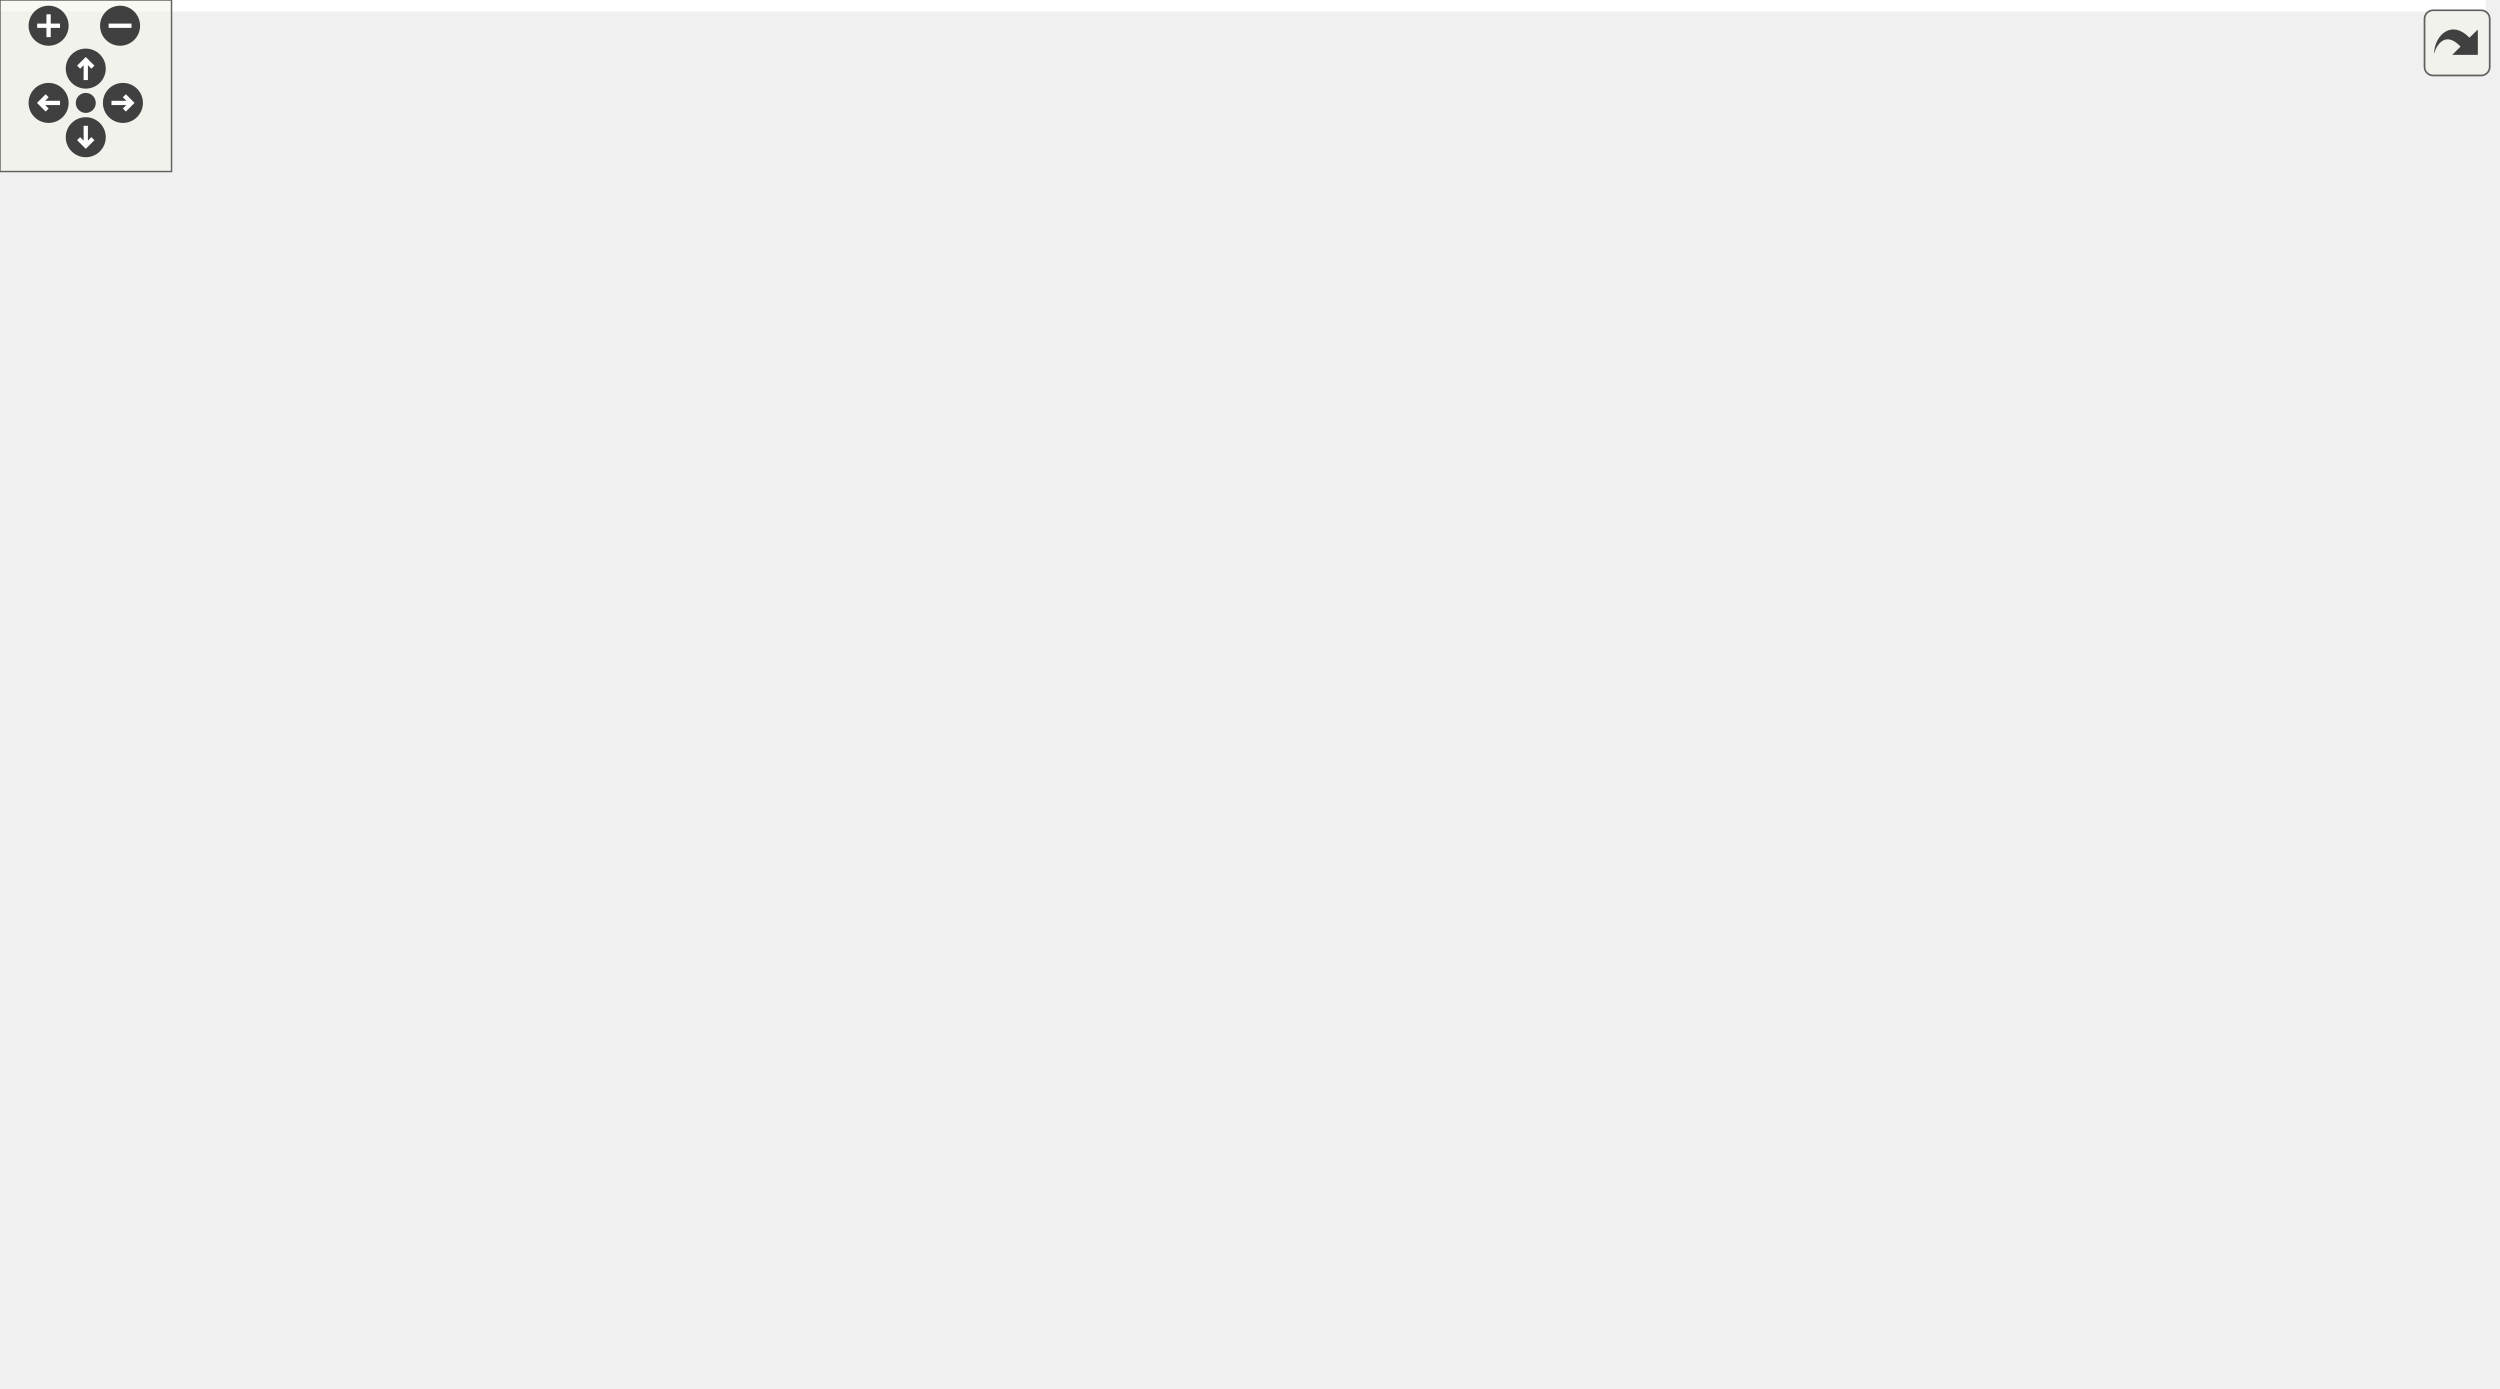
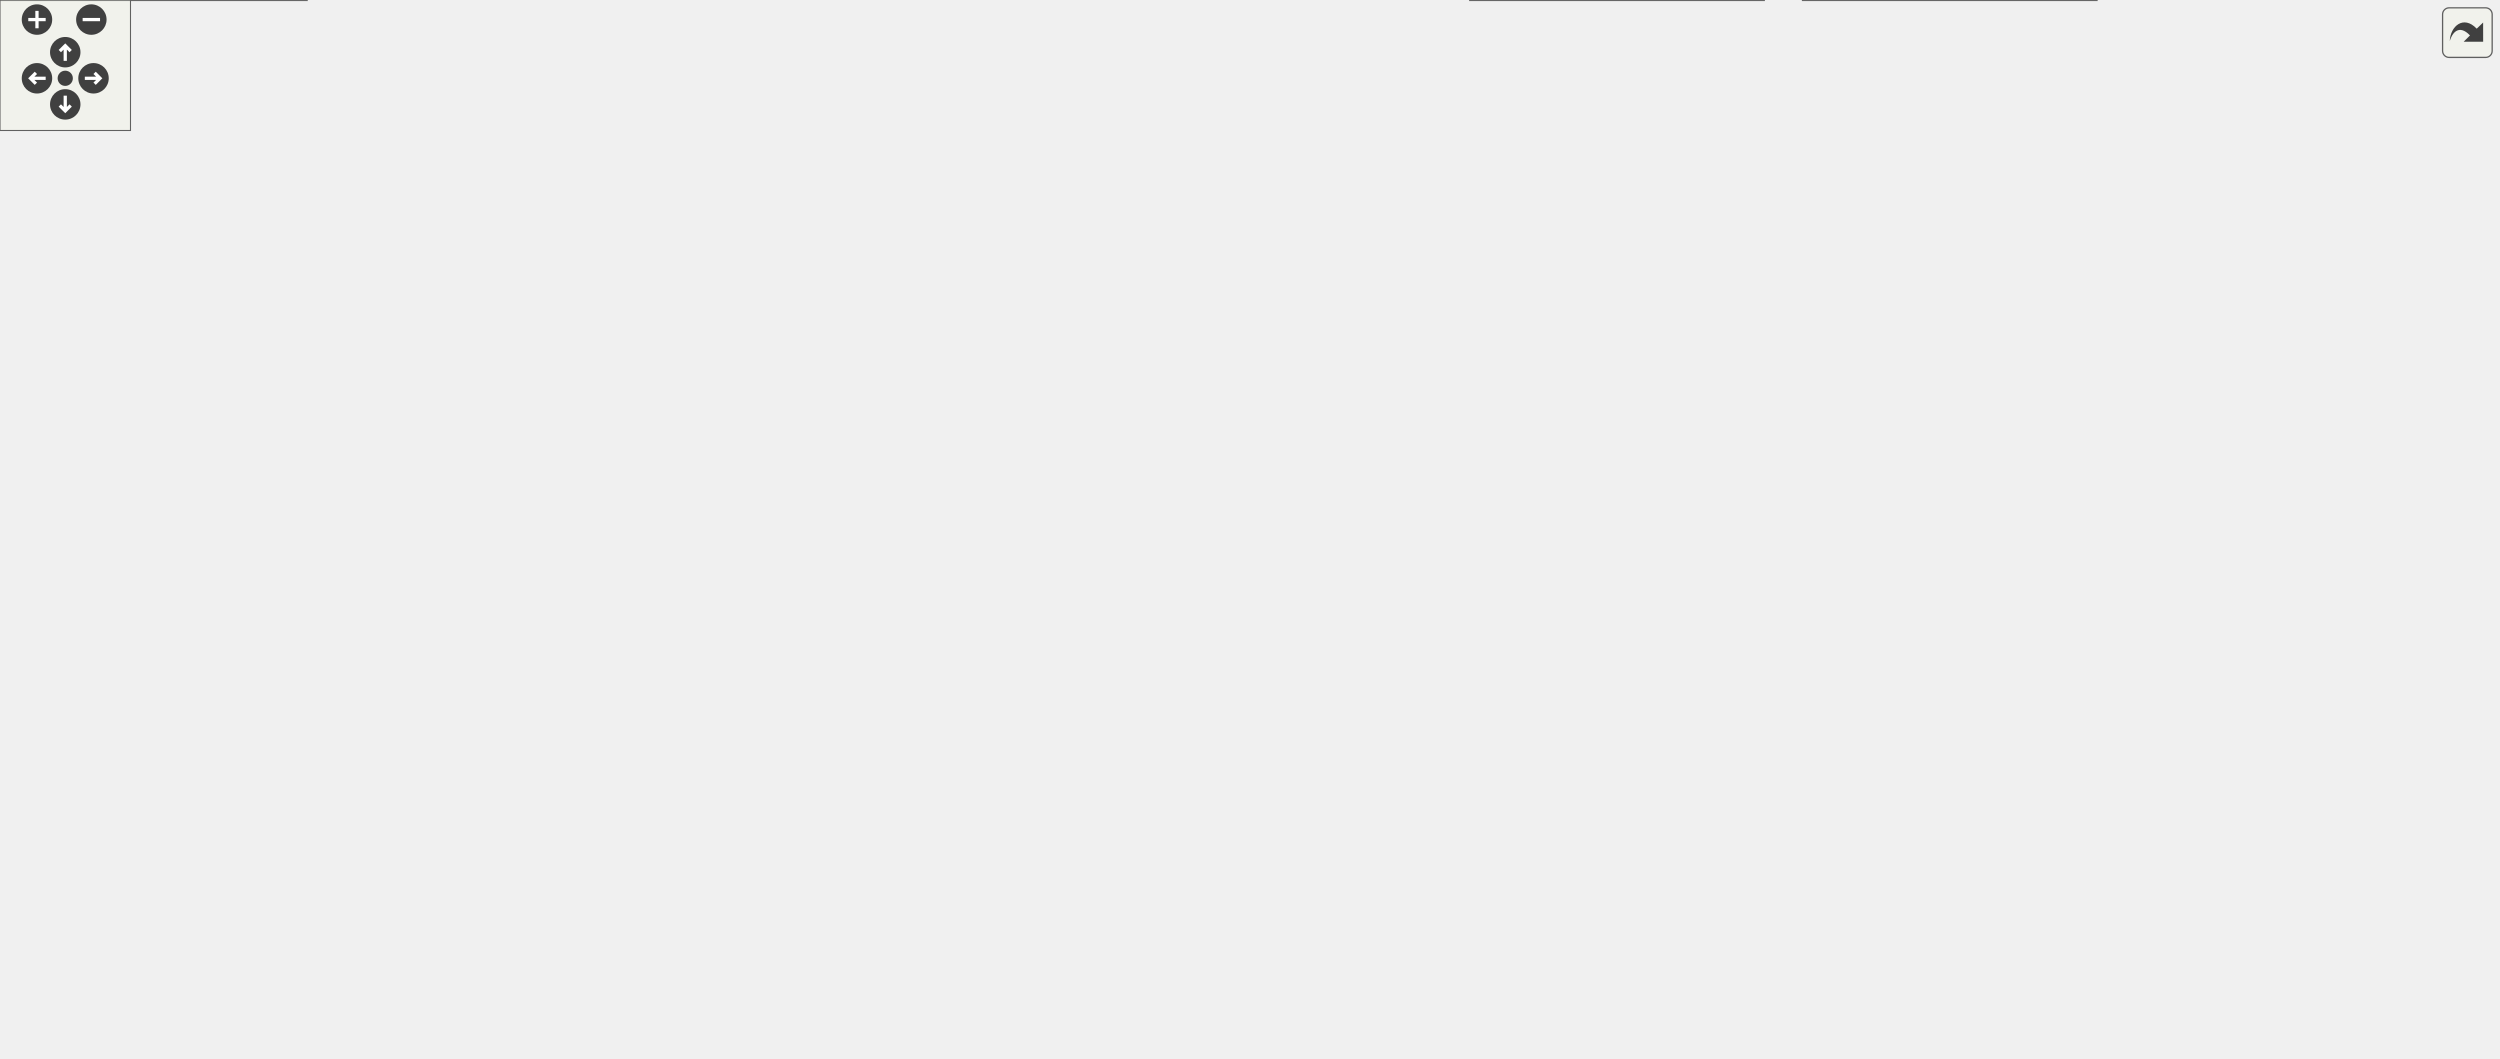
<svg xmlns="http://www.w3.org/2000/svg" xmlns:xlink="http://www.w3.org/1999/xlink" id="main" version="1.1" xml:space="preserve">
  <style type="text/css">
.edge:hover path { stroke: red; }
.edge:hover polygon { stroke: red; fill: red; }
</style>
  <defs>
    <circle id="rim" cx="0" cy="0" r="7" />
    <circle id="rim2" cx="0" cy="0" r="3.5" />
    <g id="zoomPlus">
      <use xlink:href="#rim" fill="#404040">
        <set attributeName="fill" to="#808080" begin="zoomplus.mouseover" end="zoomplus.mouseout" />
      </use>
      <path d="M-4,0h8M0,-4v8" fill="none" stroke="white" stroke-width="1.5" pointer-events="none" />
    </g>
    <g id="zoomMin">
      <use xlink:href="#rim" fill="#404040">
        <set attributeName="fill" to="#808080" begin="zoomminus.mouseover" end="zoomminus.mouseout" />
      </use>
      <path d="M-4,0h8" fill="none" stroke="white" stroke-width="1.5" pointer-events="none" />
    </g>
    <g id="dirArrow">
      <path fill="none" stroke="white" stroke-width="1.5" d="M0,-3.0v7 M-2.5,-0.5L0,-3.0L2.5,-0.5" />
    </g>
    <g id="resetDef">
      <use xlink:href="#rim2" fill="#404040">
        <set attributeName="fill" to="#808080" begin="reset.mouseover" end="reset.mouseout" />
      </use>
    </g>
  </defs>
  <svg id="graph" class="graph">
    <g id="viewport">
-       <polygon fill="white" stroke="transparent" points="-4,4 -4,-425 869.5,-425 869.5,4 -4,4" />
      <g id="node1" class="node">
        <g id="a_node1">
          <a xlink:title="Optimizes a given ArkScript AST.">
-             <polygon fill="#bfbfbf" stroke="black" points="662.5,-379.5 662.5,-420.5 784.5,-420.5 784.5,-379.5 662.5,-379.5" />
-             <text text-anchor="start" x="670.5" y="-408.5" font-family="Helvetica,sans-Serif" font-size="10.00">/home/fola/code/Ark</text>
-             <text text-anchor="start" x="670.5" y="-397.5" font-family="Helvetica,sans-Serif" font-size="10.00">/include/Ark/Compiler</text>
-             <text text-anchor="middle" x="723.5" y="-386.5" font-family="Helvetica,sans-Serif" font-size="10.00">/AST/Optimizer.hpp</text>
+             <polygon fill="#999999" stroke="#666666" points="988.5,-426 826.5,-426 826.5,-385 988.5,-385 988.5,-426" />
+             <text text-anchor="start" x="834.5" y="-414" font-family="Helvetica,sans-Serif" font-size="10.00">/Users/fola/Documents</text>
+             <text text-anchor="start" x="834.5" y="-403" font-family="Helvetica,sans-Serif" font-size="10.00">/ArkScript/Ark/include</text>
+             <text text-anchor="middle" x="907.5" y="-392" font-family="Helvetica,sans-Serif" font-size="10.00">/Ark/Compiler/AST/Optimizer.hpp</text>
          </a>
        </g>
      </g>
      <g id="node2" class="node">
        <g id="a_node2">
          <a xlink:href="../../d8/d0f/Compiler_8hpp.html" target="_top" xlink:title="ArkScript compiler is in charge of transforming the AST into bytecode.">
-             <polygon fill="white" stroke="black" points="589.5,-301.5 589.5,-342.5 711.5,-342.5 711.5,-301.5 589.5,-301.5" />
-             <text text-anchor="start" x="597.5" y="-330.5" font-family="Helvetica,sans-Serif" font-size="10.00">/home/fola/code/Ark</text>
-             <text text-anchor="start" x="597.5" y="-319.5" font-family="Helvetica,sans-Serif" font-size="10.00">/include/Ark/Compiler</text>
-             <text text-anchor="middle" x="650.5" y="-308.5" font-family="Helvetica,sans-Serif" font-size="10.00">/Compiler.hpp</text>
+             <polygon fill="white" stroke="#666666" points="777,-349 640,-349 640,-308 777,-308 777,-349" />
+             <text text-anchor="start" x="648" y="-337" font-family="Helvetica,sans-Serif" font-size="10.00">/Users/fola/Documents</text>
+             <text text-anchor="start" x="648" y="-326" font-family="Helvetica,sans-Serif" font-size="10.00">/ArkScript/Ark/include</text>
+             <text text-anchor="middle" x="708.5" y="-315" font-family="Helvetica,sans-Serif" font-size="10.00">/Ark/Compiler/Compiler.hpp</text>
          </a>
        </g>
      </g>
      <g id="edge1" class="edge">
-         <path fill="none" stroke="midnightblue" d="M697.76,-372.2C688.36,-362.42 677.91,-351.54 669.24,-342.51" />
-         <polygon fill="midnightblue" stroke="midnightblue" points="695.25,-374.64 704.7,-379.43 700.3,-369.79 695.25,-374.64" />
-       </g>
-       <g id="node15" class="node">
-         <g id="a_node15">
+         <path fill="none" stroke="#63b8ff" d="M843.96,-380.55C817.4,-370.54 786.89,-359.04 761.55,-349.49" />
+         <polygon fill="#63b8ff" stroke="#63b8ff" points="842.69,-383.81 853.28,-384.06 845.15,-377.26 842.69,-383.81" />
+       </g>
+       <g id="node16" class="node">
+         <g id="a_node16">
+           <a xlink:href="../../dc/dfd/JsonCompiler_8hpp.html" target="_top" xlink:title=" ">
+             <polygon fill="white" stroke="#666666" points="986.5,-349 828.5,-349 828.5,-308 986.5,-308 986.5,-349" />
+             <text text-anchor="start" x="836.5" y="-337" font-family="Helvetica,sans-Serif" font-size="10.00">/Users/fola/Documents</text>
+             <text text-anchor="start" x="836.5" y="-326" font-family="Helvetica,sans-Serif" font-size="10.00">/ArkScript/Ark/include</text>
+             <text text-anchor="middle" x="907.5" y="-315" font-family="Helvetica,sans-Serif" font-size="10.00">/Ark/Compiler/JsonCompiler.hpp</text>
+           </a>
+         </g>
+       </g>
+       <g id="edge19" class="edge">
+         <path fill="none" stroke="#63b8ff" d="M907.5,-373.36C907.5,-365.24 907.5,-356.7 907.5,-349.33" />
+         <polygon fill="#63b8ff" stroke="#63b8ff" points="904,-373.28 907.5,-383.28 911,-373.28 904,-373.28" />
+       </g>
+       <g id="node18" class="node">
+         <g id="a_node18">
          <a xlink:href="../../d2/dc5/Optimizer_8cpp.html" target="_top" xlink:title=" ">
-             <polygon fill="white" stroke="black" points="729.5,-301.5 729.5,-342.5 863.5,-342.5 863.5,-301.5 729.5,-301.5" />
-             <text text-anchor="start" x="737.5" y="-330.5" font-family="Helvetica,sans-Serif" font-size="10.00">/home/fola/code/Ark</text>
-             <text text-anchor="start" x="737.5" y="-319.5" font-family="Helvetica,sans-Serif" font-size="10.00">/src/arkreactor/Compiler</text>
-             <text text-anchor="middle" x="796.5" y="-308.5" font-family="Helvetica,sans-Serif" font-size="10.00">/AST/Optimizer.cpp</text>
-           </a>
-         </g>
-       </g>
-       <g id="edge18" class="edge">
-         <path fill="none" stroke="midnightblue" d="M749.24,-372.2C758.64,-362.42 769.09,-351.54 777.76,-342.51" />
-         <polygon fill="midnightblue" stroke="midnightblue" points="746.7,-369.79 742.3,-379.43 751.75,-374.64 746.7,-369.79" />
+             <polygon fill="white" stroke="#666666" points="1148.5,-349 1004.5,-349 1004.5,-308 1148.5,-308 1148.5,-349" />
+             <text text-anchor="start" x="1012.5" y="-337" font-family="Helvetica,sans-Serif" font-size="10.00">/Users/fola/Documents</text>
+             <text text-anchor="start" x="1012.5" y="-326" font-family="Helvetica,sans-Serif" font-size="10.00">/ArkScript/Ark/src/arkreactor</text>
+             <text text-anchor="middle" x="1076.5" y="-315" font-family="Helvetica,sans-Serif" font-size="10.00">/Compiler/AST/Optimizer.cpp</text>
+           </a>
+         </g>
+       </g>
+       <g id="edge22" class="edge">
+         <path fill="none" stroke="#63b8ff" d="M962.66,-380.02C984.94,-370.13 1010.31,-358.87 1031.45,-349.49" />
+         <polygon fill="#63b8ff" stroke="#63b8ff" points="961.45,-376.73 953.73,-383.98 964.29,-383.13 961.45,-376.73" />
      </g>
      <g id="node3" class="node">
        <g id="a_node3">
          <a xlink:href="../../d3/d7e/Ark_8hpp.html" target="_top" xlink:title="Includes the needed files to start using ArkScript.">
-             <polygon fill="white" stroke="black" points="6,-84 6,-114 121,-114 121,-84 6,-84" />
-             <text text-anchor="start" x="14" y="-102" font-family="Helvetica,sans-Serif" font-size="10.00">/home/fola/code/Ark</text>
-             <text text-anchor="middle" x="63.5" y="-91" font-family="Helvetica,sans-Serif" font-size="10.00">/include/Ark/Ark.hpp</text>
+             <polygon fill="white" stroke="#666666" points="129.5,-118 11.5,-118 11.5,-77 129.5,-77 129.5,-118" />
+             <text text-anchor="start" x="19.5" y="-106" font-family="Helvetica,sans-Serif" font-size="10.00">/Users/fola/Documents</text>
+             <text text-anchor="start" x="19.5" y="-95" font-family="Helvetica,sans-Serif" font-size="10.00">/ArkScript/Ark/include</text>
+             <text text-anchor="middle" x="70.5" y="-84" font-family="Helvetica,sans-Serif" font-size="10.00">/Ark/Ark.hpp</text>
          </a>
        </g>
      </g>
      <g id="edge2" class="edge">
-         <path fill="none" stroke="midnightblue" d="M579.64,-301.44C544.71,-291.34 502.12,-278.37 464.5,-265 324.4,-215.22 161.8,-144.04 94.8,-114.11" />
-         <polygon fill="midnightblue" stroke="midnightblue" points="578.7,-304.81 589.28,-304.2 580.63,-298.08 578.7,-304.81" />
+         <path fill="none" stroke="#63b8ff" d="M628.63,-311.38C584.47,-301.64 528.9,-288.02 480.5,-272 341.63,-226.05 184.02,-153.22 111.26,-118.36" />
+         <polygon fill="#63b8ff" stroke="#63b8ff" points="627.6,-314.73 638.12,-313.44 629.09,-307.89 627.6,-314.73" />
      </g>
      <g id="node6" class="node">
        <g id="a_node6">
          <a xlink:href="../../d5/da5/Repl_8hpp.html" target="_top" xlink:title="ArkScript REPL - Read Eval Print Loop.">
-             <polygon fill="white" stroke="black" points="635,-84 635,-114 782,-114 782,-84 635,-84" />
-             <text text-anchor="start" x="643" y="-102" font-family="Helvetica,sans-Serif" font-size="10.00">/home/fola/code/Ark</text>
-             <text text-anchor="middle" x="708.5" y="-91" font-family="Helvetica,sans-Serif" font-size="10.00">/include/Ark/REPL/Repl.hpp</text>
+             <polygon fill="white" stroke="#666666" points="879.5,-118 761.5,-118 761.5,-77 879.5,-77 879.5,-118" />
+             <text text-anchor="start" x="769.5" y="-106" font-family="Helvetica,sans-Serif" font-size="10.00">/Users/fola/Documents</text>
+             <text text-anchor="start" x="769.5" y="-95" font-family="Helvetica,sans-Serif" font-size="10.00">/ArkScript/Ark/include</text>
+             <text text-anchor="middle" x="820.5" y="-84" font-family="Helvetica,sans-Serif" font-size="10.00">/Ark/REPL/Repl.hpp</text>
          </a>
        </g>
      </g>
      <g id="edge5" class="edge">
-         <path fill="none" stroke="midnightblue" d="M658.22,-291.58C670.84,-243.49 695.42,-149.85 704.77,-114.23" />
-         <polygon fill="midnightblue" stroke="midnightblue" points="654.8,-290.83 655.65,-301.39 661.57,-292.6 654.8,-290.83" />
+         <path fill="none" stroke="#63b8ff" d="M749.64,-300.94C759.69,-292.73 769.53,-282.93 776.5,-272 807.89,-222.73 816.91,-152.26 819.48,-118.29" />
+         <polygon fill="#63b8ff" stroke="#63b8ff" points="747.82,-297.93 742.03,-306.8 752.09,-303.47 747.82,-297.93" />
      </g>
      <g id="node8" class="node">
        <g id="a_node8">
          <a xlink:href="../../d0/db5/State_8hpp.html" target="_top" xlink:title="State used by the virtual machine: it loads the bytecode, can compile it if needed,...">
-             <polygon fill="white" stroke="black" points="473,-229 473,-259 616,-259 616,-229 473,-229" />
-             <text text-anchor="start" x="481" y="-247" font-family="Helvetica,sans-Serif" font-size="10.00">/home/fola/code/Ark</text>
-             <text text-anchor="middle" x="544.5" y="-236" font-family="Helvetica,sans-Serif" font-size="10.00">/include/Ark/VM/State.hpp</text>
+             <polygon fill="white" stroke="#666666" points="767.5,-272 649.5,-272 649.5,-231 767.5,-231 767.5,-272" />
+             <text text-anchor="start" x="657.5" y="-260" font-family="Helvetica,sans-Serif" font-size="10.00">/Users/fola/Documents</text>
+             <text text-anchor="start" x="657.5" y="-249" font-family="Helvetica,sans-Serif" font-size="10.00">/ArkScript/Ark/include</text>
+             <text text-anchor="middle" x="708.5" y="-238" font-family="Helvetica,sans-Serif" font-size="10.00">/Ark/VM/State.hpp</text>
          </a>
        </g>
      </g>
      <g id="edge8" class="edge">
-         <path fill="none" stroke="midnightblue" d="M614.69,-295.32C597.88,-283.27 578.48,-269.36 564.34,-259.23" />
-         <polygon fill="midnightblue" stroke="midnightblue" points="613.04,-298.45 623.2,-301.43 617.11,-292.76 613.04,-298.45" />
-       </g>
-       <g id="node14" class="node">
-         <g id="a_node14">
+         <path fill="none" stroke="#63b8ff" d="M708.5,-296.36C708.5,-288.24 708.5,-279.7 708.5,-272.33" />
+         <polygon fill="#63b8ff" stroke="#63b8ff" points="705,-296.28 708.5,-306.28 712,-296.28 705,-296.28" />
+       </g>
+       <g id="node15" class="node">
+         <g id="a_node15">
          <a xlink:href="../../de/dfa/Compiler_8cpp.html" target="_top" xlink:title=" ">
-             <polygon fill="white" stroke="black" points="731.5,-223.5 731.5,-264.5 865.5,-264.5 865.5,-223.5 731.5,-223.5" />
-             <text text-anchor="start" x="739.5" y="-252.5" font-family="Helvetica,sans-Serif" font-size="10.00">/home/fola/code/Ark</text>
-             <text text-anchor="start" x="739.5" y="-241.5" font-family="Helvetica,sans-Serif" font-size="10.00">/src/arkreactor/Compiler</text>
-             <text text-anchor="middle" x="798.5" y="-230.5" font-family="Helvetica,sans-Serif" font-size="10.00">/Compiler.cpp</text>
-           </a>
-         </g>
-       </g>
-       <g id="edge17" class="edge">
-         <path fill="none" stroke="midnightblue" d="M697.69,-296.77C717.98,-286.35 741.37,-274.34 760.52,-264.51" />
-         <polygon fill="midnightblue" stroke="midnightblue" points="695.91,-293.75 688.61,-301.43 699.11,-299.97 695.91,-293.75" />
+             <polygon fill="white" stroke="#666666" points="631,-272 490,-272 490,-231 631,-231 631,-272" />
+             <text text-anchor="start" x="498" y="-260" font-family="Helvetica,sans-Serif" font-size="10.00">/Users/fola/Documents</text>
+             <text text-anchor="start" x="498" y="-249" font-family="Helvetica,sans-Serif" font-size="10.00">/ArkScript/Ark/src/arkreactor</text>
+             <text text-anchor="middle" x="560.5" y="-238" font-family="Helvetica,sans-Serif" font-size="10.00">/Compiler/Compiler.cpp</text>
+           </a>
+         </g>
+       </g>
+       <g id="edge18" class="edge">
+         <path fill="none" stroke="#63b8ff" d="M659.13,-302.48C639.88,-292.73 618.13,-281.7 599.96,-272.49" />
+         <polygon fill="#63b8ff" stroke="#63b8ff" points="657.38,-305.52 667.88,-306.91 660.54,-299.27 657.38,-305.52" />
      </g>
      <g id="node4" class="node">
        <g id="a_node4">
          <a xlink:href="../../dc/d32/Ark_8cpp.html" target="_top" xlink:title=" ">
-             <polygon fill="white" stroke="black" points="0,-6 0,-36 127,-36 127,-6 0,-6" />
-             <text text-anchor="start" x="8" y="-24" font-family="Helvetica,sans-Serif" font-size="10.00">/home/fola/code/Ark</text>
-             <text text-anchor="middle" x="63.5" y="-13" font-family="Helvetica,sans-Serif" font-size="10.00">/src/arkreactor/Ark.cpp</text>
+             <polygon fill="white" stroke="#666666" points="141,-41 0,-41 0,0 141,0 141,-41" />
+             <text text-anchor="start" x="8" y="-29" font-family="Helvetica,sans-Serif" font-size="10.00">/Users/fola/Documents</text>
+             <text text-anchor="start" x="8" y="-18" font-family="Helvetica,sans-Serif" font-size="10.00">/ArkScript/Ark/src/arkreactor</text>
+             <text text-anchor="middle" x="70.5" y="-7" font-family="Helvetica,sans-Serif" font-size="10.00">/Ark.cpp</text>
          </a>
        </g>
      </g>
      <g id="edge3" class="edge">
-         <path fill="none" stroke="midnightblue" d="M63.5,-73.59C63.5,-61.26 63.5,-46.72 63.5,-36.23" />
-         <polygon fill="midnightblue" stroke="midnightblue" points="60,-73.7 63.5,-83.7 67,-73.71 60,-73.7" />
+         <path fill="none" stroke="#63b8ff" d="M70.5,-65.36C70.5,-57.24 70.5,-48.7 70.5,-41.33" />
+         <polygon fill="#63b8ff" stroke="#63b8ff" points="67,-65.28 70.5,-75.28 74,-65.28 67,-65.28" />
      </g>
      <g id="node5" class="node">
        <g id="a_node5">
          <a xlink:href="../../df/d0a/main_8cpp.html" target="_top" xlink:title=" ">
-             <polygon fill="white" stroke="black" points="325.5,-6 325.5,-36 453.5,-36 453.5,-6 325.5,-6" />
-             <text text-anchor="start" x="333.5" y="-24" font-family="Helvetica,sans-Serif" font-size="10.00">/home/fola/code/Ark</text>
-             <text text-anchor="middle" x="389.5" y="-13" font-family="Helvetica,sans-Serif" font-size="10.00">/src/arkscript/main.cpp</text>
+             <polygon fill="white" stroke="#666666" points="811,-41 676,-41 676,0 811,0 811,-41" />
+             <text text-anchor="start" x="684" y="-29" font-family="Helvetica,sans-Serif" font-size="10.00">/Users/fola/Documents</text>
+             <text text-anchor="start" x="684" y="-18" font-family="Helvetica,sans-Serif" font-size="10.00">/ArkScript/Ark/src/arkscript</text>
+             <text text-anchor="middle" x="743.5" y="-7" font-family="Helvetica,sans-Serif" font-size="10.00">/main.cpp</text>
          </a>
        </g>
      </g>
      <g id="edge4" class="edge">
-         <path fill="none" stroke="midnightblue" d="M117.85,-81.15C121.78,-80.04 125.7,-78.98 129.5,-78 195.77,-60.85 272.48,-44.79 325.31,-34.3" />
-         <polygon fill="midnightblue" stroke="midnightblue" points="116.74,-77.82 108.09,-83.95 118.67,-84.55 116.74,-77.82" />
-       </g>
-       <g id="edge6" class="edge">
-         <path fill="none" stroke="midnightblue" d="M640.62,-81.62C635.5,-80.39 630.42,-79.18 625.5,-78 565.5,-63.65 496.89,-47.39 449.16,-36.1" />
-         <polygon fill="midnightblue" stroke="midnightblue" points="639.92,-85.05 650.46,-83.99 641.55,-78.25 639.92,-85.05" />
+         <path fill="none" stroke="#63b8ff" d="M140.94,-76.73C339.89,-40.36 565.41,-27.85 675.78,-23.57" />
+         <polygon fill="#63b8ff" stroke="#63b8ff" points="140.36,-73.28 131.17,-78.54 141.64,-80.16 140.36,-73.28" />
+       </g>
+       <g id="edge7" class="edge">
+         <path fill="none" stroke="#63b8ff" d="M792.28,-69.02C782.87,-59.84 772.56,-49.81 763.86,-41.33" />
+         <polygon fill="#63b8ff" stroke="#63b8ff" points="789.58,-71.27 799.18,-75.74 794.46,-66.25 789.58,-71.27" />
      </g>
      <g id="node7" class="node">
        <g id="a_node7">
          <a xlink:href="../../d7/d46/Repl_8cpp.html" target="_top" xlink:title=" ">
-             <polygon fill="white" stroke="black" points="651,-0.5 651,-41.5 766,-41.5 766,-0.5 651,-0.5" />
-             <text text-anchor="start" x="659" y="-29.5" font-family="Helvetica,sans-Serif" font-size="10.00">/home/fola/code/Ark</text>
-             <text text-anchor="start" x="659" y="-18.5" font-family="Helvetica,sans-Serif" font-size="10.00">/src/arkscript/REPL</text>
-             <text text-anchor="middle" x="708.5" y="-7.5" font-family="Helvetica,sans-Serif" font-size="10.00">/Repl.cpp</text>
-           </a>
-         </g>
-       </g>
-       <g id="edge7" class="edge">
-         <path fill="none" stroke="midnightblue" d="M708.5,-73.66C708.5,-63.33 708.5,-51.44 708.5,-41.68" />
-         <polygon fill="midnightblue" stroke="midnightblue" points="705,-73.7 708.5,-83.7 712,-73.71 705,-73.7" />
+             <polygon fill="white" stroke="#666666" points="964,-41 829,-41 829,0 964,0 964,-41" />
+             <text text-anchor="start" x="837" y="-29" font-family="Helvetica,sans-Serif" font-size="10.00">/Users/fola/Documents</text>
+             <text text-anchor="start" x="837" y="-18" font-family="Helvetica,sans-Serif" font-size="10.00">/ArkScript/Ark/src/arkscript</text>
+             <text text-anchor="middle" x="896.5" y="-7" font-family="Helvetica,sans-Serif" font-size="10.00">/REPL/Repl.cpp</text>
+           </a>
+         </g>
+       </g>
+       <g id="edge6" class="edge">
+         <path fill="none" stroke="#63b8ff" d="M848.63,-68.74C857.85,-59.64 867.9,-49.72 876.4,-41.33" />
+         <polygon fill="#63b8ff" stroke="#63b8ff" points="846.2,-66.22 841.55,-75.73 851.12,-71.2 846.2,-66.22" />
      </g>
      <g id="edge9" class="edge">
-         <path fill="none" stroke="midnightblue" d="M524.95,-220.88C510.9,-202.2 496.81,-175.45 511.5,-156 515.91,-150.16 596.24,-128.64 652.94,-114.05" />
-         <polygon fill="midnightblue" stroke="midnightblue" points="522.33,-223.21 531.3,-228.84 527.8,-218.84 522.33,-223.21" />
+         <path fill="none" stroke="#63b8ff" d="M738.07,-222.63C746.4,-214.13 755.18,-204.5 762.5,-195 781.71,-170.07 799.69,-138.33 810.4,-118.2" />
+         <polygon fill="#63b8ff" stroke="#63b8ff" points="735.64,-220.11 731.03,-229.65 740.58,-225.07 735.64,-220.11" />
      </g>
      <g id="node9" class="node">
        <g id="a_node9">
          <a xlink:href="../../d1/d91/VM_8hpp.html" target="_top" xlink:title="The ArkScript virtual machine.">
-             <polygon fill="white" stroke="black" points="321,-156.5 321,-186.5 454,-186.5 454,-156.5 321,-156.5" />
-             <text text-anchor="start" x="329" y="-174.5" font-family="Helvetica,sans-Serif" font-size="10.00">/home/fola/code/Ark</text>
-             <text text-anchor="middle" x="387.5" y="-163.5" font-family="Helvetica,sans-Serif" font-size="10.00">/include/Ark/VM/VM.hpp</text>
+             <polygon fill="white" stroke="#666666" points="572.5,-195 454.5,-195 454.5,-154 572.5,-154 572.5,-195" />
+             <text text-anchor="start" x="462.5" y="-183" font-family="Helvetica,sans-Serif" font-size="10.00">/Users/fola/Documents</text>
+             <text text-anchor="start" x="462.5" y="-172" font-family="Helvetica,sans-Serif" font-size="10.00">/ArkScript/Ark/include</text>
+             <text text-anchor="middle" x="513.5" y="-161" font-family="Helvetica,sans-Serif" font-size="10.00">/Ark/VM/VM.hpp</text>
          </a>
        </g>
      </g>
      <g id="edge10" class="edge">
-         <path fill="none" stroke="midnightblue" d="M503.72,-224.69C477.22,-212.79 443.21,-197.52 418.84,-186.57" />
-         <polygon fill="midnightblue" stroke="midnightblue" points="502.55,-228 513.11,-228.9 505.42,-221.61 502.55,-228" />
-       </g>
-       <g id="node13" class="node">
-         <g id="a_node13">
+         <path fill="none" stroke="#63b8ff" d="M646.24,-226.55C620.21,-216.54 590.31,-205.04 565.49,-195.49" />
+         <polygon fill="#63b8ff" stroke="#63b8ff" points="644.75,-229.73 655.34,-230.05 647.27,-223.2 644.75,-229.73" />
+       </g>
+       <g id="node14" class="node">
+         <g id="a_node14">
          <a xlink:href="../../d0/da0/State_8cpp.html" target="_top" xlink:title=" ">
-             <polygon fill="white" stroke="black" points="520,-156.5 520,-186.5 675,-186.5 675,-156.5 520,-156.5" />
-             <text text-anchor="start" x="528" y="-174.5" font-family="Helvetica,sans-Serif" font-size="10.00">/home/fola/code/Ark</text>
-             <text text-anchor="middle" x="597.5" y="-163.5" font-family="Helvetica,sans-Serif" font-size="10.00">/src/arkreactor/VM/State.cpp</text>
-           </a>
-         </g>
-       </g>
-       <g id="edge16" class="edge">
-         <path fill="none" stroke="midnightblue" d="M561.26,-220.71C569.61,-209.6 579.47,-196.49 586.79,-186.75" />
-         <polygon fill="midnightblue" stroke="midnightblue" points="558.44,-218.64 555.23,-228.73 564.03,-222.84 558.44,-218.64" />
+             <polygon fill="white" stroke="#666666" points="754,-195 613,-195 613,-154 754,-154 754,-195" />
+             <text text-anchor="start" x="621" y="-183" font-family="Helvetica,sans-Serif" font-size="10.00">/Users/fola/Documents</text>
+             <text text-anchor="start" x="621" y="-172" font-family="Helvetica,sans-Serif" font-size="10.00">/ArkScript/Ark/src/arkreactor</text>
+             <text text-anchor="middle" x="683.5" y="-161" font-family="Helvetica,sans-Serif" font-size="10.00">/VM/State.cpp</text>
+           </a>
+         </g>
+       </g>
+       <g id="edge17" class="edge">
+         <path fill="none" stroke="#63b8ff" d="M698.31,-219.93C695.54,-211.63 692.62,-202.87 690.11,-195.33" />
+         <polygon fill="#63b8ff" stroke="#63b8ff" points="694.97,-220.98 701.45,-229.36 701.61,-218.77 694.97,-220.98" />
      </g>
      <g id="edge11" class="edge">
-         <path fill="none" stroke="midnightblue" d="M310.75,-157.57C259.2,-148.38 189.92,-135.03 129.5,-120 122.41,-118.24 114.96,-116.18 107.71,-114.07" />
-         <polygon fill="midnightblue" stroke="midnightblue" points="310.35,-161.06 320.81,-159.35 311.58,-154.16 310.35,-161.06" />
-       </g>
-       <g id="edge12" class="edge">
-         <path fill="none" stroke="midnightblue" d="M464.08,-154.81C510.79,-145.1 571.67,-132.19 625.5,-120 633.74,-118.13 642.43,-116.11 650.95,-114.08" />
-         <polygon fill="midnightblue" stroke="midnightblue" points="463.11,-151.43 454.03,-156.89 464.54,-158.29 463.11,-151.43" />
+         <path fill="none" stroke="#63b8ff" d="M443.01,-165.89C367.26,-157.06 243.58,-140.74 138.5,-118 135.62,-117.38 132.68,-116.7 129.72,-115.98" />
+         <polygon fill="#63b8ff" stroke="#63b8ff" points="442.44,-169.35 452.78,-167.02 443.25,-162.39 442.44,-169.35" />
+       </g>
+       <g id="edge13" class="edge">
+         <path fill="none" stroke="#63b8ff" d="M583.95,-157.97C631.43,-147.29 695.4,-132.46 751.5,-118 754.63,-117.19 757.84,-116.35 761.08,-115.48" />
+         <polygon fill="#63b8ff" stroke="#63b8ff" points="583.33,-154.52 574.34,-160.13 584.86,-161.35 583.33,-154.52" />
      </g>
      <g id="node10" class="node">
        <g id="a_node10">
-           <a xlink:href="../../d4/dc9/Future_8cpp.html" target="_top" xlink:title=" ">
-             <polygon fill="white" stroke="black" points="302.5,-84 302.5,-114 462.5,-114 462.5,-84 302.5,-84" />
-             <text text-anchor="start" x="310.5" y="-102" font-family="Helvetica,sans-Serif" font-size="10.00">/home/fola/code/Ark</text>
-             <text text-anchor="middle" x="382.5" y="-91" font-family="Helvetica,sans-Serif" font-size="10.00">/src/arkreactor/VM/Future.cpp</text>
-           </a>
-         </g>
-       </g>
-       <g id="edge13" class="edge">
-         <path fill="none" stroke="midnightblue" d="M385.78,-146.23C385.02,-135.57 384.16,-123.41 383.51,-114.25" />
-         <polygon fill="midnightblue" stroke="midnightblue" points="382.29,-146.51 386.49,-156.23 389.27,-146.01 382.29,-146.51" />
+           <a xlink:href="../../d5/d44/Module_8hpp.html" target="_top" xlink:title=" ">
+             <polygon fill="white" stroke="#666666" points="265.5,-118 147.5,-118 147.5,-77 265.5,-77 265.5,-118" />
+             <text text-anchor="start" x="155.5" y="-106" font-family="Helvetica,sans-Serif" font-size="10.00">/Users/fola/Documents</text>
+             <text text-anchor="start" x="155.5" y="-95" font-family="Helvetica,sans-Serif" font-size="10.00">/ArkScript/Ark/include</text>
+             <text text-anchor="middle" x="206.5" y="-84" font-family="Helvetica,sans-Serif" font-size="10.00">/Ark/Module.hpp</text>
+           </a>
+         </g>
+       </g>
+       <g id="edge12" class="edge">
+         <path fill="none" stroke="#63b8ff" d="M443.22,-158.17C395.48,-147.52 331,-132.65 274.5,-118 271.65,-117.26 268.73,-116.49 265.79,-115.7" />
+         <polygon fill="#63b8ff" stroke="#63b8ff" points="442.36,-161.57 452.89,-160.32 443.88,-154.73 442.36,-161.57" />
      </g>
      <g id="node11" class="node">
        <g id="a_node11">
-           <a xlink:href="../../d1/db2/Closure_8cpp.html" target="_top" xlink:title=" ">
-             <polygon fill="white" stroke="black" points="480.5,-78.5 480.5,-119.5 616.5,-119.5 616.5,-78.5 480.5,-78.5" />
-             <text text-anchor="start" x="488.5" y="-107.5" font-family="Helvetica,sans-Serif" font-size="10.00">/home/fola/code/Ark</text>
-             <text text-anchor="start" x="488.5" y="-96.5" font-family="Helvetica,sans-Serif" font-size="10.00">/src/arkreactor/VM/Value</text>
-             <text text-anchor="middle" x="548.5" y="-85.5" font-family="Helvetica,sans-Serif" font-size="10.00">/Closure.cpp</text>
+           <a xlink:href="../../d4/dc9/Future_8cpp.html" target="_top" xlink:title=" ">
+             <polygon fill="white" stroke="#666666" points="425,-118 284,-118 284,-77 425,-77 425,-118" />
+             <text text-anchor="start" x="292" y="-106" font-family="Helvetica,sans-Serif" font-size="10.00">/Users/fola/Documents</text>
+             <text text-anchor="start" x="292" y="-95" font-family="Helvetica,sans-Serif" font-size="10.00">/ArkScript/Ark/src/arkreactor</text>
+             <text text-anchor="middle" x="354.5" y="-84" font-family="Helvetica,sans-Serif" font-size="10.00">/VM/Future.cpp</text>
          </a>
        </g>
      </g>
      <g id="edge14" class="edge">
-         <path fill="none" stroke="midnightblue" d="M429.14,-152.26C452.06,-142.23 480.49,-129.78 503.86,-119.55" />
-         <polygon fill="midnightblue" stroke="midnightblue" points="427.45,-149.19 419.69,-156.4 430.26,-155.6 427.45,-149.19" />
+         <path fill="none" stroke="#63b8ff" d="M461.03,-148.75C440.21,-138.93 416.59,-127.79 396.89,-118.49" />
+         <polygon fill="#63b8ff" stroke="#63b8ff" points="459.4,-151.85 469.94,-152.95 462.39,-145.52 459.4,-151.85" />
      </g>
      <g id="node12" class="node">
        <g id="a_node12">
          <a xlink:href="../../d2/d27/VM_8cpp.html" target="_top" xlink:title=" ">
-             <polygon fill="white" stroke="black" points="139,-84 139,-114 284,-114 284,-84 139,-84" />
-             <text text-anchor="start" x="147" y="-102" font-family="Helvetica,sans-Serif" font-size="10.00">/home/fola/code/Ark</text>
-             <text text-anchor="middle" x="211.5" y="-91" font-family="Helvetica,sans-Serif" font-size="10.00">/src/arkreactor/VM/VM.cpp</text>
+             <polygon fill="white" stroke="#666666" points="584,-118 443,-118 443,-77 584,-77 584,-118" />
+             <text text-anchor="start" x="451" y="-106" font-family="Helvetica,sans-Serif" font-size="10.00">/Users/fola/Documents</text>
+             <text text-anchor="start" x="451" y="-95" font-family="Helvetica,sans-Serif" font-size="10.00">/ArkScript/Ark/src/arkreactor</text>
+             <text text-anchor="middle" x="513.5" y="-84" font-family="Helvetica,sans-Serif" font-size="10.00">/VM/VM.cpp</text>
          </a>
        </g>
      </g>
      <g id="edge15" class="edge">
-         <path fill="none" stroke="midnightblue" d="M342.95,-152.65C313.09,-140.69 274.31,-125.16 246.63,-114.07" />
-         <polygon fill="midnightblue" stroke="midnightblue" points="341.72,-155.93 352.31,-156.4 344.33,-149.44 341.72,-155.93" />
+         <path fill="none" stroke="#63b8ff" d="M513.5,-142.36C513.5,-134.24 513.5,-125.7 513.5,-118.33" />
+         <polygon fill="#63b8ff" stroke="#63b8ff" points="510,-142.28 513.5,-152.28 517,-142.28 510,-142.28" />
+       </g>
+       <g id="node13" class="node">
+         <g id="a_node13">
+           <a xlink:href="../../d1/db2/Closure_8cpp.html" target="_top" xlink:title=" ">
+             <polygon fill="white" stroke="#666666" points="743,-118 602,-118 602,-77 743,-77 743,-118" />
+             <text text-anchor="start" x="610" y="-106" font-family="Helvetica,sans-Serif" font-size="10.00">/Users/fola/Documents</text>
+             <text text-anchor="start" x="610" y="-95" font-family="Helvetica,sans-Serif" font-size="10.00">/ArkScript/Ark/src/arkreactor</text>
+             <text text-anchor="middle" x="672.5" y="-84" font-family="Helvetica,sans-Serif" font-size="10.00">/VM/Value/Closure.cpp</text>
+           </a>
+         </g>
+       </g>
+       <g id="edge16" class="edge">
+         <path fill="none" stroke="#63b8ff" d="M565.97,-148.75C586.79,-138.93 610.41,-127.79 630.11,-118.49" />
+         <polygon fill="#63b8ff" stroke="#63b8ff" points="564.61,-145.52 557.06,-152.95 567.6,-151.85 564.61,-145.52" />
+       </g>
+       <g id="edge21" class="edge">
+         <path fill="none" stroke="#63b8ff" d="M914.81,-296.54C924.98,-245.33 937.1,-142.21 888.5,-77 878.51,-63.6 844.18,-50.16 811.43,-39.86" />
+         <polygon fill="#63b8ff" stroke="#63b8ff" points="911.45,-295.53 912.81,-306.03 918.3,-296.97 911.45,-295.53" />
+       </g>
+       <g id="node17" class="node">
+         <g id="a_node17">
+           <a xlink:href="../../db/d71/JsonCompiler_8cpp.html" target="_top" xlink:title=" ">
+             <polygon fill="white" stroke="#666666" points="1077,-272 936,-272 936,-231 1077,-231 1077,-272" />
+             <text text-anchor="start" x="944" y="-260" font-family="Helvetica,sans-Serif" font-size="10.00">/Users/fola/Documents</text>
+             <text text-anchor="start" x="944" y="-249" font-family="Helvetica,sans-Serif" font-size="10.00">/ArkScript/Ark/src/arkreactor</text>
+             <text text-anchor="middle" x="1006.5" y="-238" font-family="Helvetica,sans-Serif" font-size="10.00">/Compiler/JsonCompiler.cpp</text>
+           </a>
+         </g>
+       </g>
+       <g id="edge20" class="edge">
+         <path fill="none" stroke="#63b8ff" d="M942.86,-300.71C955.13,-291.41 968.68,-281.15 980.11,-272.49" />
+         <polygon fill="#63b8ff" stroke="#63b8ff" points="940.83,-297.86 934.98,-306.68 945.06,-303.44 940.83,-297.86" />
      </g>
    </g>
  </svg>
  <g id="navigator" transform="translate(0 0)" fill="#404254">
    <rect fill="#f2f5e9" fill-opacity="0.5" stroke="#606060" stroke-width=".5" x="0" y="0" width="60" height="60" />
    <use id="zoomplus" xlink:href="#zoomPlus" x="17" y="9" />
    <use id="zoomminus" xlink:href="#zoomMin" x="42" y="9" />
    <use id="reset" xlink:href="#resetDef" x="30" y="36" />
    <g id="arrowUp" xlink:href="#dirArrow" transform="translate(30 24)">
      <use xlink:href="#rim" fill="#404040">
        <set attributeName="fill" to="#808080" begin="arrowUp.mouseover" end="arrowUp.mouseout" />
      </use>
      <path fill="none" stroke="white" stroke-width="1.5" d="M0,-3.0v7 M-2.5,-0.5L0,-3.0L2.5,-0.5" />
    </g>
    <g id="arrowRight" xlink:href="#dirArrow" transform="rotate(90) translate(36 -43)">
      <use xlink:href="#rim" fill="#404040">
        <set attributeName="fill" to="#808080" begin="arrowRight.mouseover" end="arrowRight.mouseout" />
      </use>
      <path fill="none" stroke="white" stroke-width="1.5" d="M0,-3.0v7 M-2.5,-0.5L0,-3.0L2.5,-0.5" />
    </g>
    <g id="arrowDown" xlink:href="#dirArrow" transform="rotate(180) translate(-30 -48)">
      <use xlink:href="#rim" fill="#404040">
        <set attributeName="fill" to="#808080" begin="arrowDown.mouseover" end="arrowDown.mouseout" />
      </use>
      <path fill="none" stroke="white" stroke-width="1.5" d="M0,-3.0v7 M-2.5,-0.5L0,-3.0L2.5,-0.5" />
    </g>
    <g id="arrowLeft" xlink:href="#dirArrow" transform="rotate(270) translate(-36 17)">
      <use xlink:href="#rim" fill="#404040">
        <set attributeName="fill" to="#808080" begin="arrowLeft.mouseover" end="arrowLeft.mouseout" />
      </use>
      <path fill="none" stroke="white" stroke-width="1.5" d="M0,-3.0v7 M-2.5,-0.5L0,-3.0L2.5,-0.5" />
    </g>
  </g>
  <svg viewBox="0 0 15 15" width="100%" height="30px" preserveAspectRatio="xMaxYMin meet">
    <g id="arrow_out" transform="scale(0.3 0.3)">
      <a xlink:href="Optimizer_8hpp__dep__incl_org.svg" target="_base">
        <rect id="button" ry="5" rx="5" y="6" x="6" height="38" width="38" fill="#f2f5e9" fill-opacity="0.5" stroke="#606060" stroke-width="1.0" />
        <path id="arrow" d="M 11.5,31.437 C 11.94,20.098 22.043,11.323 32.159,21.979 L 37.069,17.246 C 37.069,17.246 37.088,32 37.088,32 L 22.16,31.978 C 22.16,31.978 26.998,27.14 26.998,27.14 C 18.529,18.264 13.292,25.23 11.5,31.437 z" style="fill:#404040;" />
      </a>
    </g>
  </svg>
</svg>
